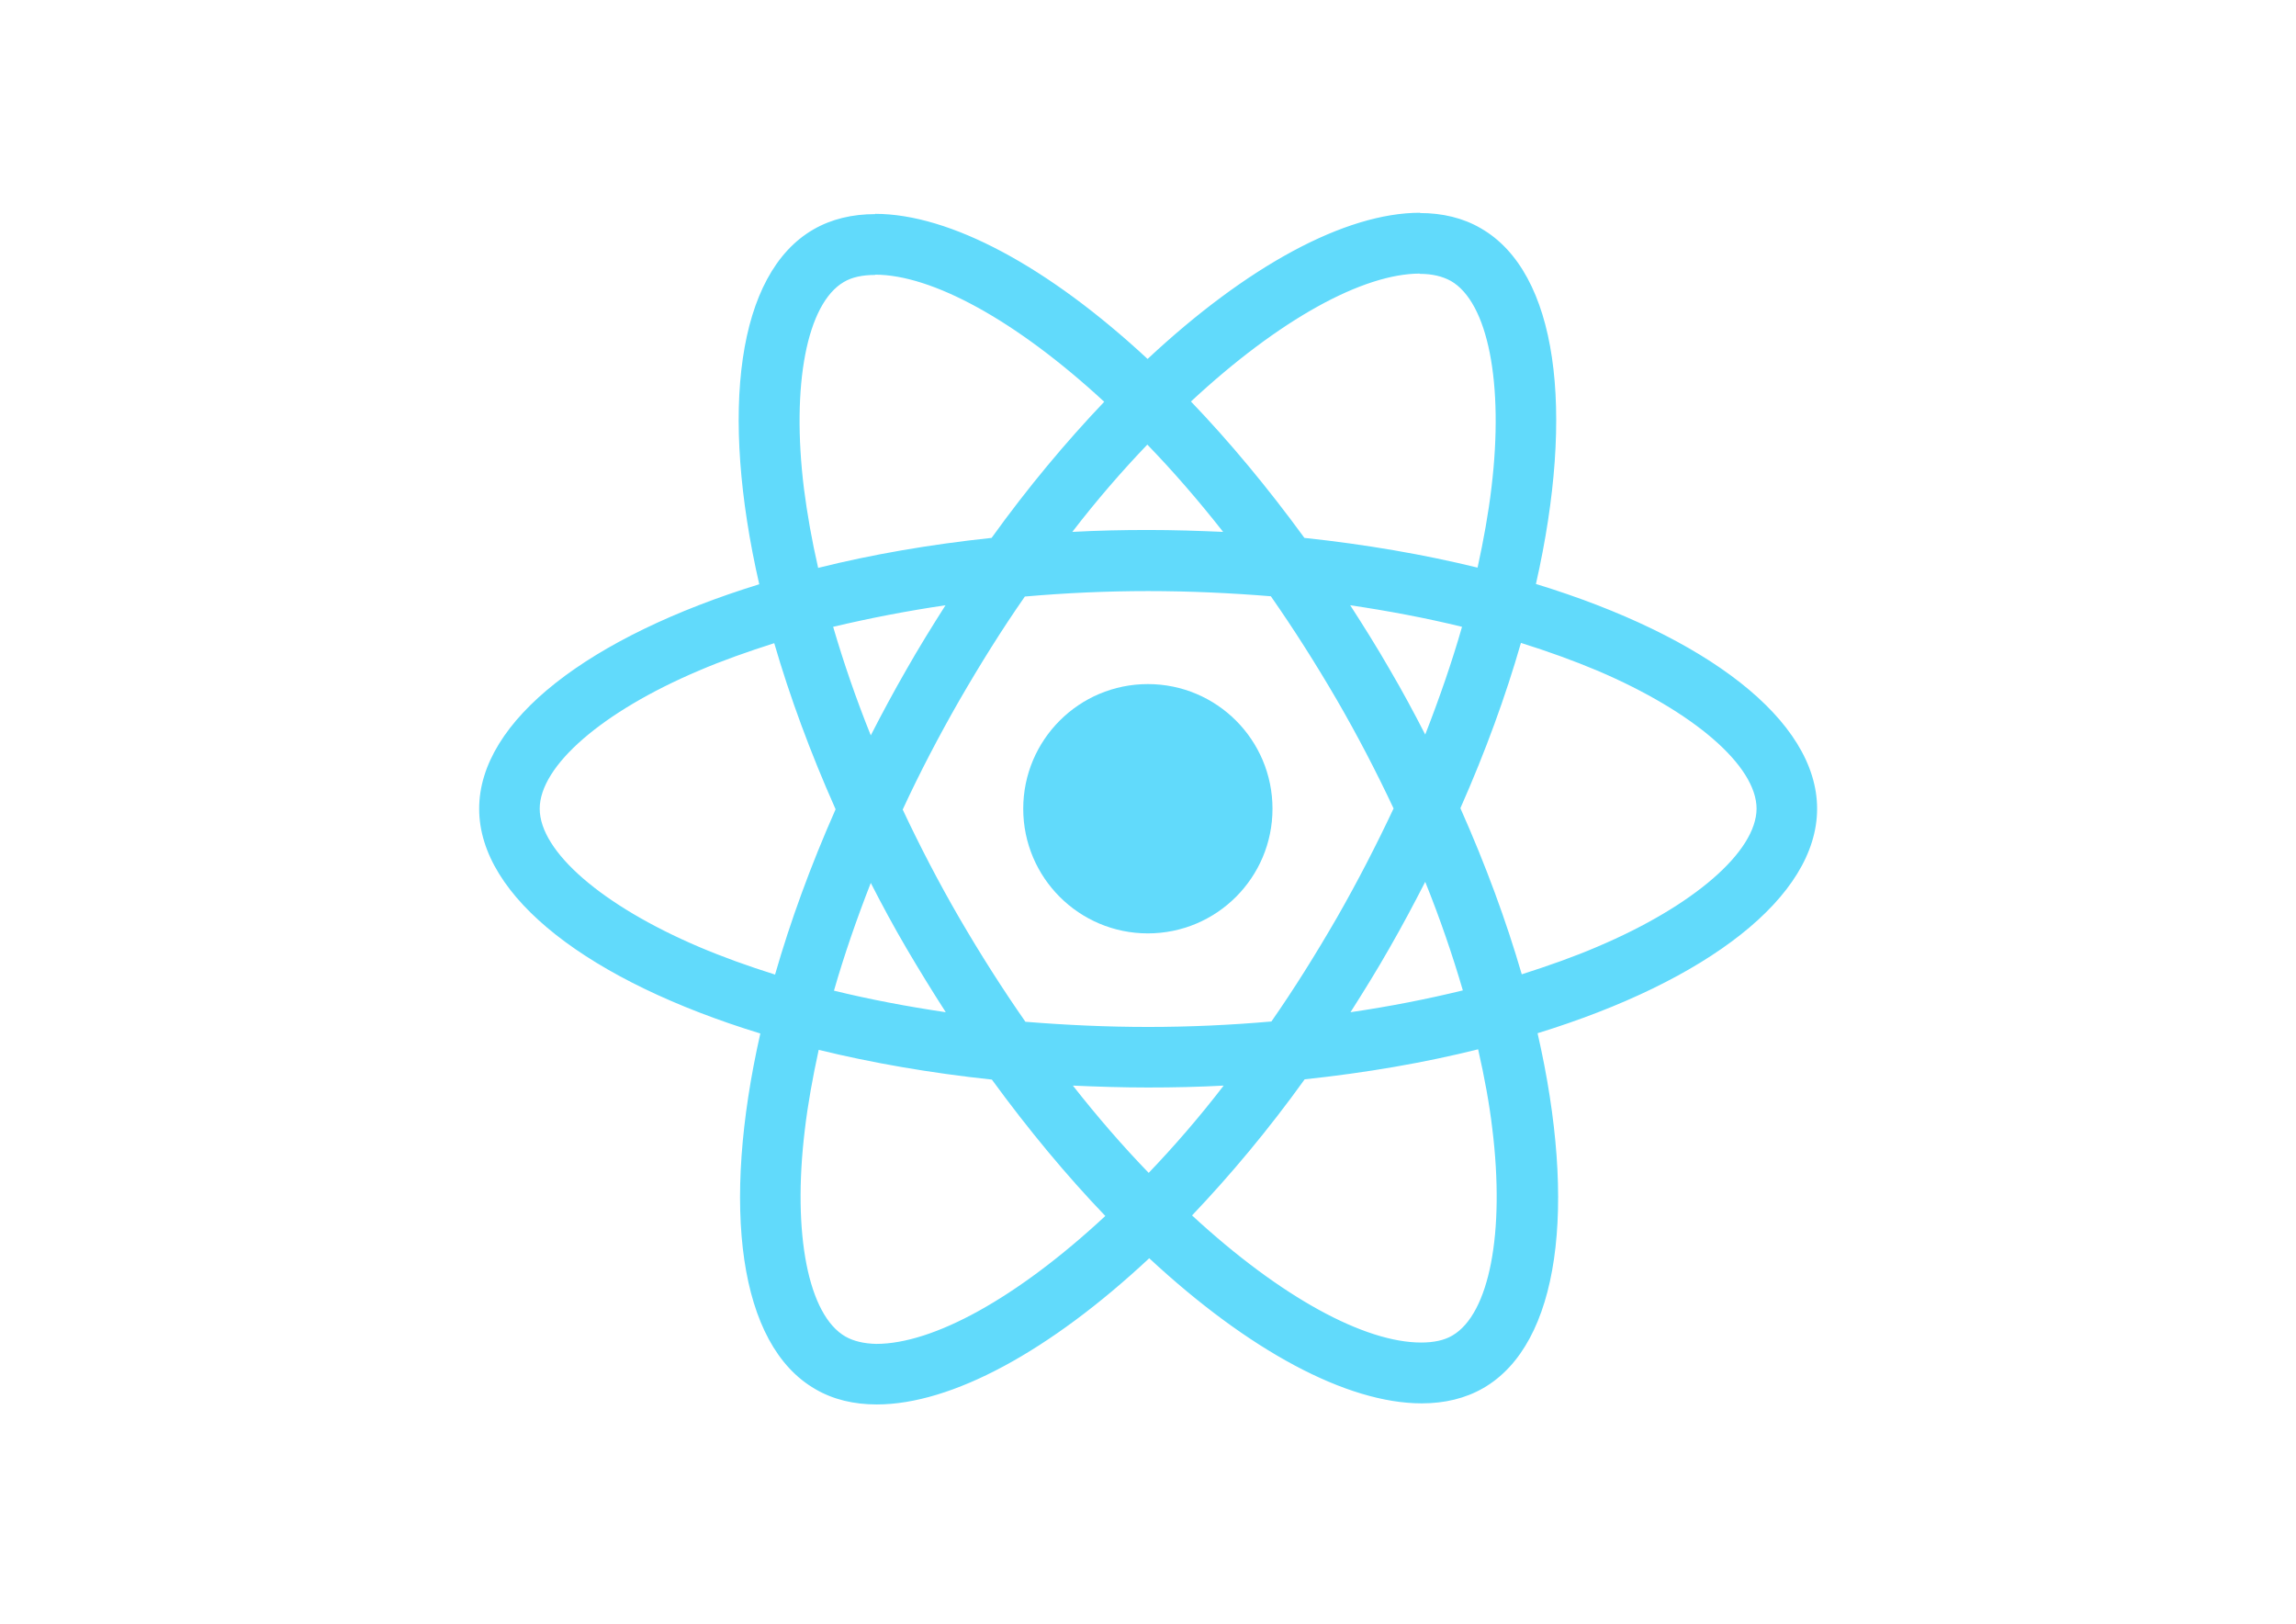
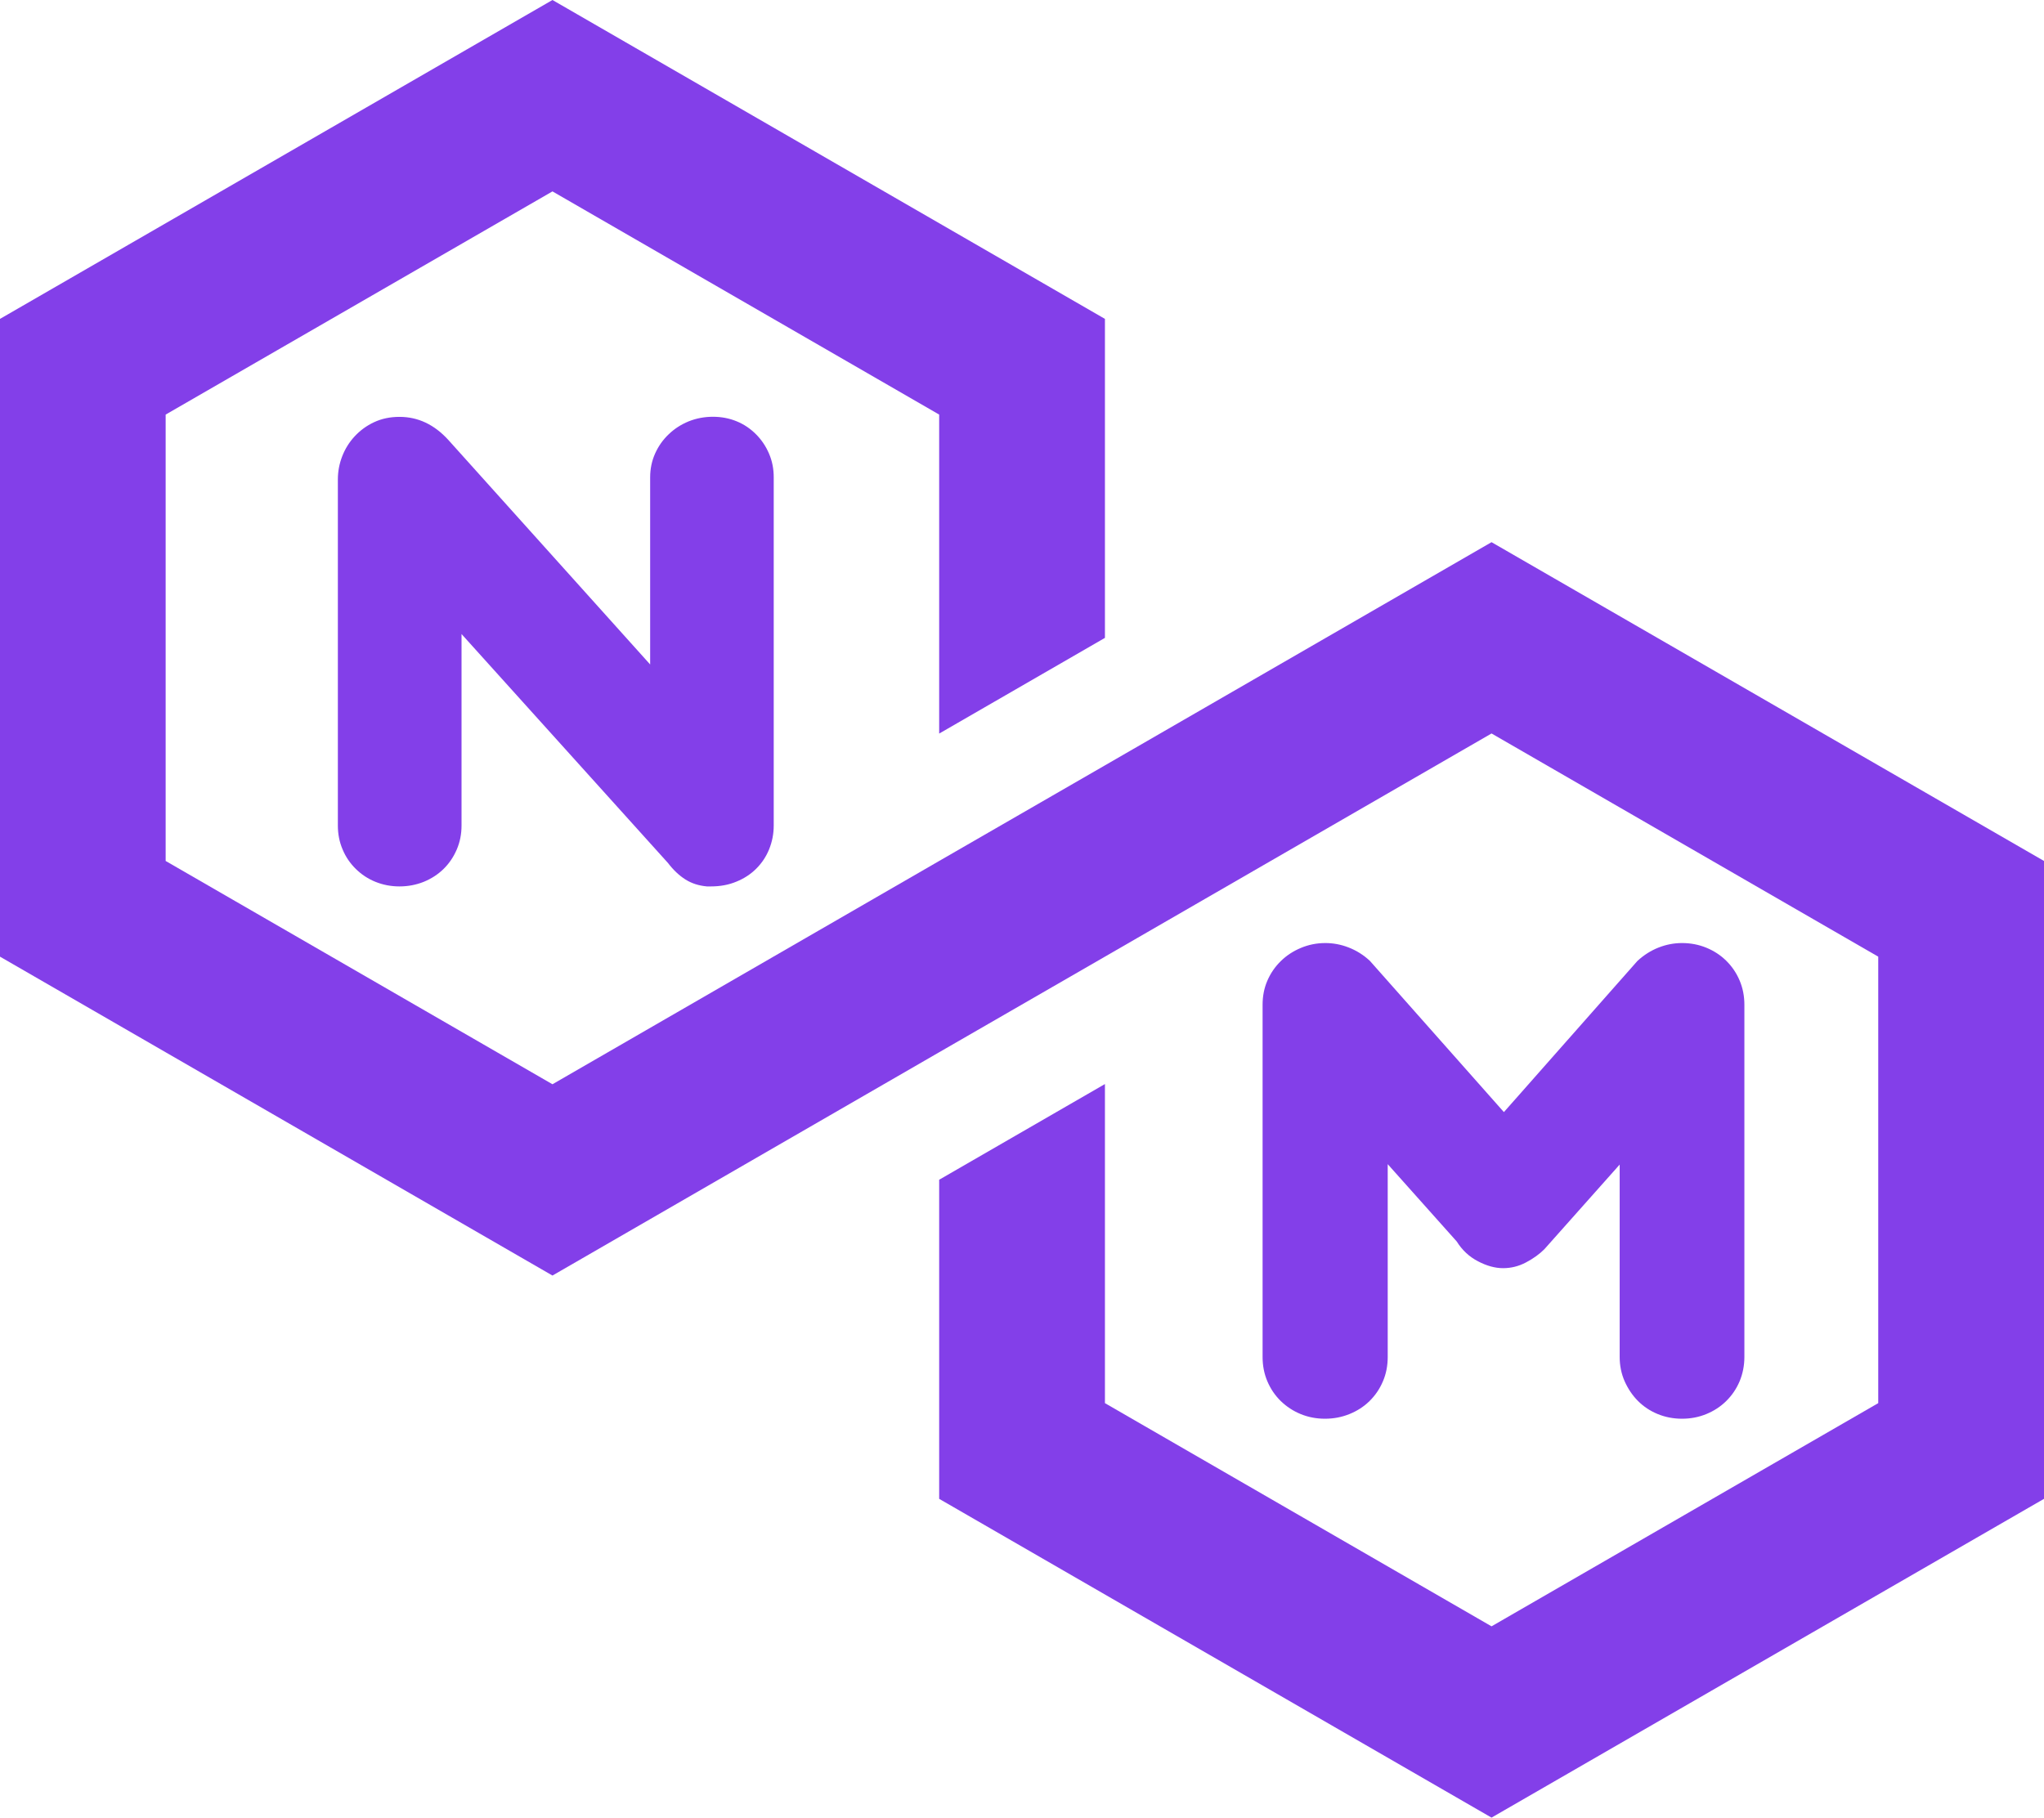
- <svg xmlns="http://www.w3.org/2000/svg" viewBox="0 0 841.9 595.3">
-   <g fill="#61DAFB">
-     <path d="M666.3 296.5c0-32.5-40.7-63.3-103.1-82.4 14.4-63.6 8-114.2-20.2-130.4-6.5-3.8-14.1-5.6-22.4-5.6v22.3c4.6 0 8.3.9 11.4 2.6 13.6 7.8 19.5 37.5 14.9 75.7-1.1 9.4-2.9 19.3-5.1 29.4-19.6-4.8-41-8.5-63.5-10.9-13.5-18.5-27.5-35.3-41.6-50 32.6-30.3 63.2-46.9 84-46.9V78c-27.5 0-63.5 19.6-99.9 53.6-36.4-33.8-72.4-53.2-99.9-53.2v22.3c20.7 0 51.4 16.5 84 46.6-14 14.7-28 31.4-41.3 49.9-22.6 2.4-44 6.1-63.6 11-2.3-10-4-19.7-5.2-29-4.7-38.2 1.1-67.9 14.6-75.8 3-1.8 6.9-2.6 11.5-2.6V78.5c-8.4 0-16 1.8-22.6 5.6-28.1 16.2-34.4 66.7-19.9 130.1-62.2 19.2-102.7 49.9-102.7 82.3 0 32.5 40.7 63.3 103.1 82.4-14.4 63.6-8 114.2 20.2 130.4 6.5 3.8 14.1 5.6 22.5 5.6 27.5 0 63.5-19.6 99.9-53.6 36.4 33.8 72.4 53.2 99.9 53.2 8.4 0 16-1.8 22.6-5.6 28.1-16.2 34.4-66.7 19.9-130.1 62-19.1 102.5-49.9 102.5-82.3zm-130.2-66.7c-3.7 12.9-8.3 26.2-13.5 39.5-4.1-8-8.4-16-13.1-24-4.6-8-9.5-15.8-14.4-23.4 14.2 2.1 27.9 4.7 41 7.9zm-45.8 106.5c-7.8 13.5-15.8 26.3-24.1 38.2-14.9 1.3-30 2-45.2 2-15.1 0-30.2-.7-45-1.9-8.3-11.9-16.4-24.6-24.2-38-7.6-13.1-14.5-26.4-20.8-39.8 6.2-13.4 13.2-26.8 20.7-39.9 7.8-13.5 15.8-26.3 24.1-38.2 14.9-1.3 30-2 45.2-2 15.1 0 30.2.7 45 1.9 8.3 11.9 16.4 24.6 24.2 38 7.6 13.1 14.5 26.4 20.8 39.8-6.3 13.4-13.2 26.8-20.7 39.9zm32.3-13c5.4 13.4 10 26.8 13.8 39.8-13.1 3.2-26.9 5.9-41.2 8 4.9-7.7 9.8-15.6 14.4-23.7 4.6-8 8.9-16.1 13-24.1zM421.2 430c-9.3-9.6-18.6-20.3-27.8-32 9 .4 18.2.7 27.5.7 9.4 0 18.7-.2 27.8-.7-9 11.7-18.3 22.4-27.5 32zm-74.4-58.9c-14.2-2.1-27.9-4.7-41-7.9 3.7-12.9 8.3-26.2 13.5-39.5 4.1 8 8.4 16 13.1 24 4.7 8 9.5 15.8 14.4 23.4zM420.7 163c9.3 9.6 18.6 20.3 27.8 32-9-.4-18.2-.7-27.5-.7-9.4 0-18.7.2-27.8.7 9-11.7 18.3-22.4 27.5-32zm-74 58.9c-4.9 7.7-9.8 15.6-14.4 23.7-4.6 8-8.9 16-13 24-5.4-13.4-10-26.8-13.8-39.8 13.1-3.1 26.9-5.8 41.2-7.9zm-90.5 125.2c-35.4-15.1-58.3-34.9-58.3-50.6 0-15.7 22.9-35.6 58.3-50.6 8.6-3.7 18-7 27.7-10.1 5.7 19.6 13.2 40 22.5 60.9-9.2 20.8-16.6 41.1-22.2 60.6-9.9-3.1-19.3-6.5-28-10.2zM310 490c-13.6-7.8-19.5-37.5-14.9-75.7 1.1-9.4 2.9-19.3 5.1-29.4 19.6 4.8 41 8.5 63.5 10.9 13.5 18.5 27.5 35.3 41.6 50-32.6 30.3-63.2 46.9-84 46.9-4.5-.1-8.3-1-11.3-2.7zm237.2-76.2c4.7 38.2-1.1 67.9-14.6 75.8-3 1.8-6.9 2.6-11.5 2.6-20.7 0-51.4-16.5-84-46.6 14-14.7 28-31.4 41.3-49.9 22.6-2.4 44-6.1 63.6-11 2.3 10.1 4.1 19.8 5.2 29.1zm38.5-66.7c-8.6 3.7-18 7-27.7 10.1-5.7-19.6-13.2-40-22.5-60.9 9.2-20.8 16.6-41.1 22.2-60.6 9.9 3.1 19.3 6.5 28.1 10.2 35.4 15.1 58.3 34.9 58.3 50.6-.1 15.7-23 35.6-58.4 50.6zM320.8 78.4z" />
-     <circle cx="420.9" cy="296.5" r="45.7" />
-     <path d="M520.5 78.1z" />
+ <svg xmlns="http://www.w3.org/2000/svg" version="1.1" x="0px" y="0px" viewBox="0 0 196.68 174.93" style="enable-background:new 0 0 196.68 174.93;" xml:space="preserve">
+   <style type="text/css">
+ 	.st0{fill:#833FE9;}
+ </style>
+   <g id="Logo-02">
+ </g>
+   <g id="Logo-01">
+ </g>
+   <g id="HQ">
+     <g>
+       <g>
+         <g>
+           <g>
+             <polygon class="st0" points="196.68,82.86 196.68,144.25 143.52,174.93 90.37,144.25 90.37,113.54 106.32,104.33        106.32,135.04 143.52,156.52 180.73,135.04 180.73,92.07 143.52,70.59 106.32,92.07 90.37,101.27 53.16,122.76 0,92.07        0,30.69 53.16,0 106.32,30.69 106.32,61.39 90.37,70.6 90.37,39.9 53.16,18.42 15.94,39.9 15.94,82.86 53.16,104.35        90.37,82.86 106.32,73.66 143.52,52.18      " />
+           </g>
+           <path class="st0" d="M44.41,61.02v18.43c0,0.82-0.15,1.59-0.46,2.31c-0.31,0.72-0.73,1.34-1.27,1.87      c-0.54,0.53-1.18,0.94-1.91,1.24c-0.73,0.29-1.51,0.44-2.33,0.44c-0.82,0-1.59-0.15-2.31-0.44c-0.72-0.29-1.35-0.71-1.89-1.24      c-0.54-0.53-0.97-1.15-1.27-1.87c-0.31-0.72-0.46-1.49-0.46-2.31v-33.3c0-0.78,0.14-1.52,0.42-2.24      c0.28-0.72,0.68-1.36,1.2-1.92c0.52-0.56,1.14-1.02,1.87-1.36c0.73-0.34,1.54-0.51,2.44-0.51c1.79,0,3.35,0.74,4.7,2.22      l19.42,21.61V45.94c0-0.82,0.16-1.59,0.48-2.3c0.32-0.71,0.75-1.32,1.31-1.85c0.55-0.53,1.19-0.94,1.92-1.24      c0.73-0.29,1.51-0.44,2.33-0.44c0.82,0,1.59,0.15,2.29,0.44c0.71,0.29,1.32,0.71,1.85,1.24c0.53,0.53,0.95,1.15,1.25,1.85      c0.31,0.71,0.46,1.47,0.46,2.3v33.51c0,0.8-0.15,1.56-0.44,2.28c-0.29,0.72-0.71,1.34-1.24,1.87c-0.53,0.53-1.17,0.95-1.91,1.25      c-0.74,0.31-1.56,0.46-2.45,0.46h-0.39c-0.78-0.07-1.47-0.29-2.07-0.67c-0.6-0.38-1.16-0.91-1.68-1.59L44.41,61.02z" />
+           <path class="st0" d="M146.83,121.5c-0.7,0.37-1.43,0.55-2.2,0.55c-0.76,0-1.57-0.22-2.41-0.66c-0.85-0.44-1.53-1.08-2.05-1.91      l-6.64-7.44v18.56c0,0.83-0.15,1.62-0.46,2.34c-0.31,0.73-0.74,1.36-1.29,1.9c-0.55,0.54-1.19,0.95-1.93,1.25      s-1.52,0.45-2.36,0.45c-0.83,0-1.61-0.15-2.34-0.45c-0.73-0.3-1.36-0.72-1.91-1.25c-0.55-0.54-0.98-1.17-1.29-1.9      c-0.31-0.73-0.46-1.51-0.46-2.34v-33.9c0-0.83,0.15-1.61,0.46-2.32c0.31-0.72,0.74-1.34,1.29-1.88      c0.55-0.54,1.19-0.96,1.93-1.27c0.74-0.31,1.52-0.47,2.36-0.47c0.76,0,1.51,0.14,2.25,0.43c0.74,0.29,1.42,0.71,2.04,1.29      l12.89,14.55l12.85-14.55c0.62-0.57,1.3-1,2.04-1.29c0.74-0.29,1.49-0.43,2.25-0.43c0.83,0,1.61,0.15,2.34,0.45      c0.73,0.3,1.36,0.71,1.91,1.25s0.98,1.17,1.29,1.9c0.31,0.73,0.46,1.51,0.46,2.34v33.9c0,0.83-0.16,1.62-0.46,2.34      c-0.31,0.73-0.74,1.36-1.29,1.9s-1.18,0.95-1.91,1.25c-0.73,0.3-1.51,0.45-2.34,0.45s-1.61-0.15-2.34-0.45      c-0.73-0.3-1.36-0.72-1.89-1.25c-0.54-0.54-0.96-1.17-1.29-1.9c-0.32-0.73-0.48-1.51-0.48-2.34v-18.52l-7.25,8.15      C148.12,120.71,147.53,121.13,146.83,121.5z" />
+         </g>
+       </g>
+     </g>
  </g>
</svg>
